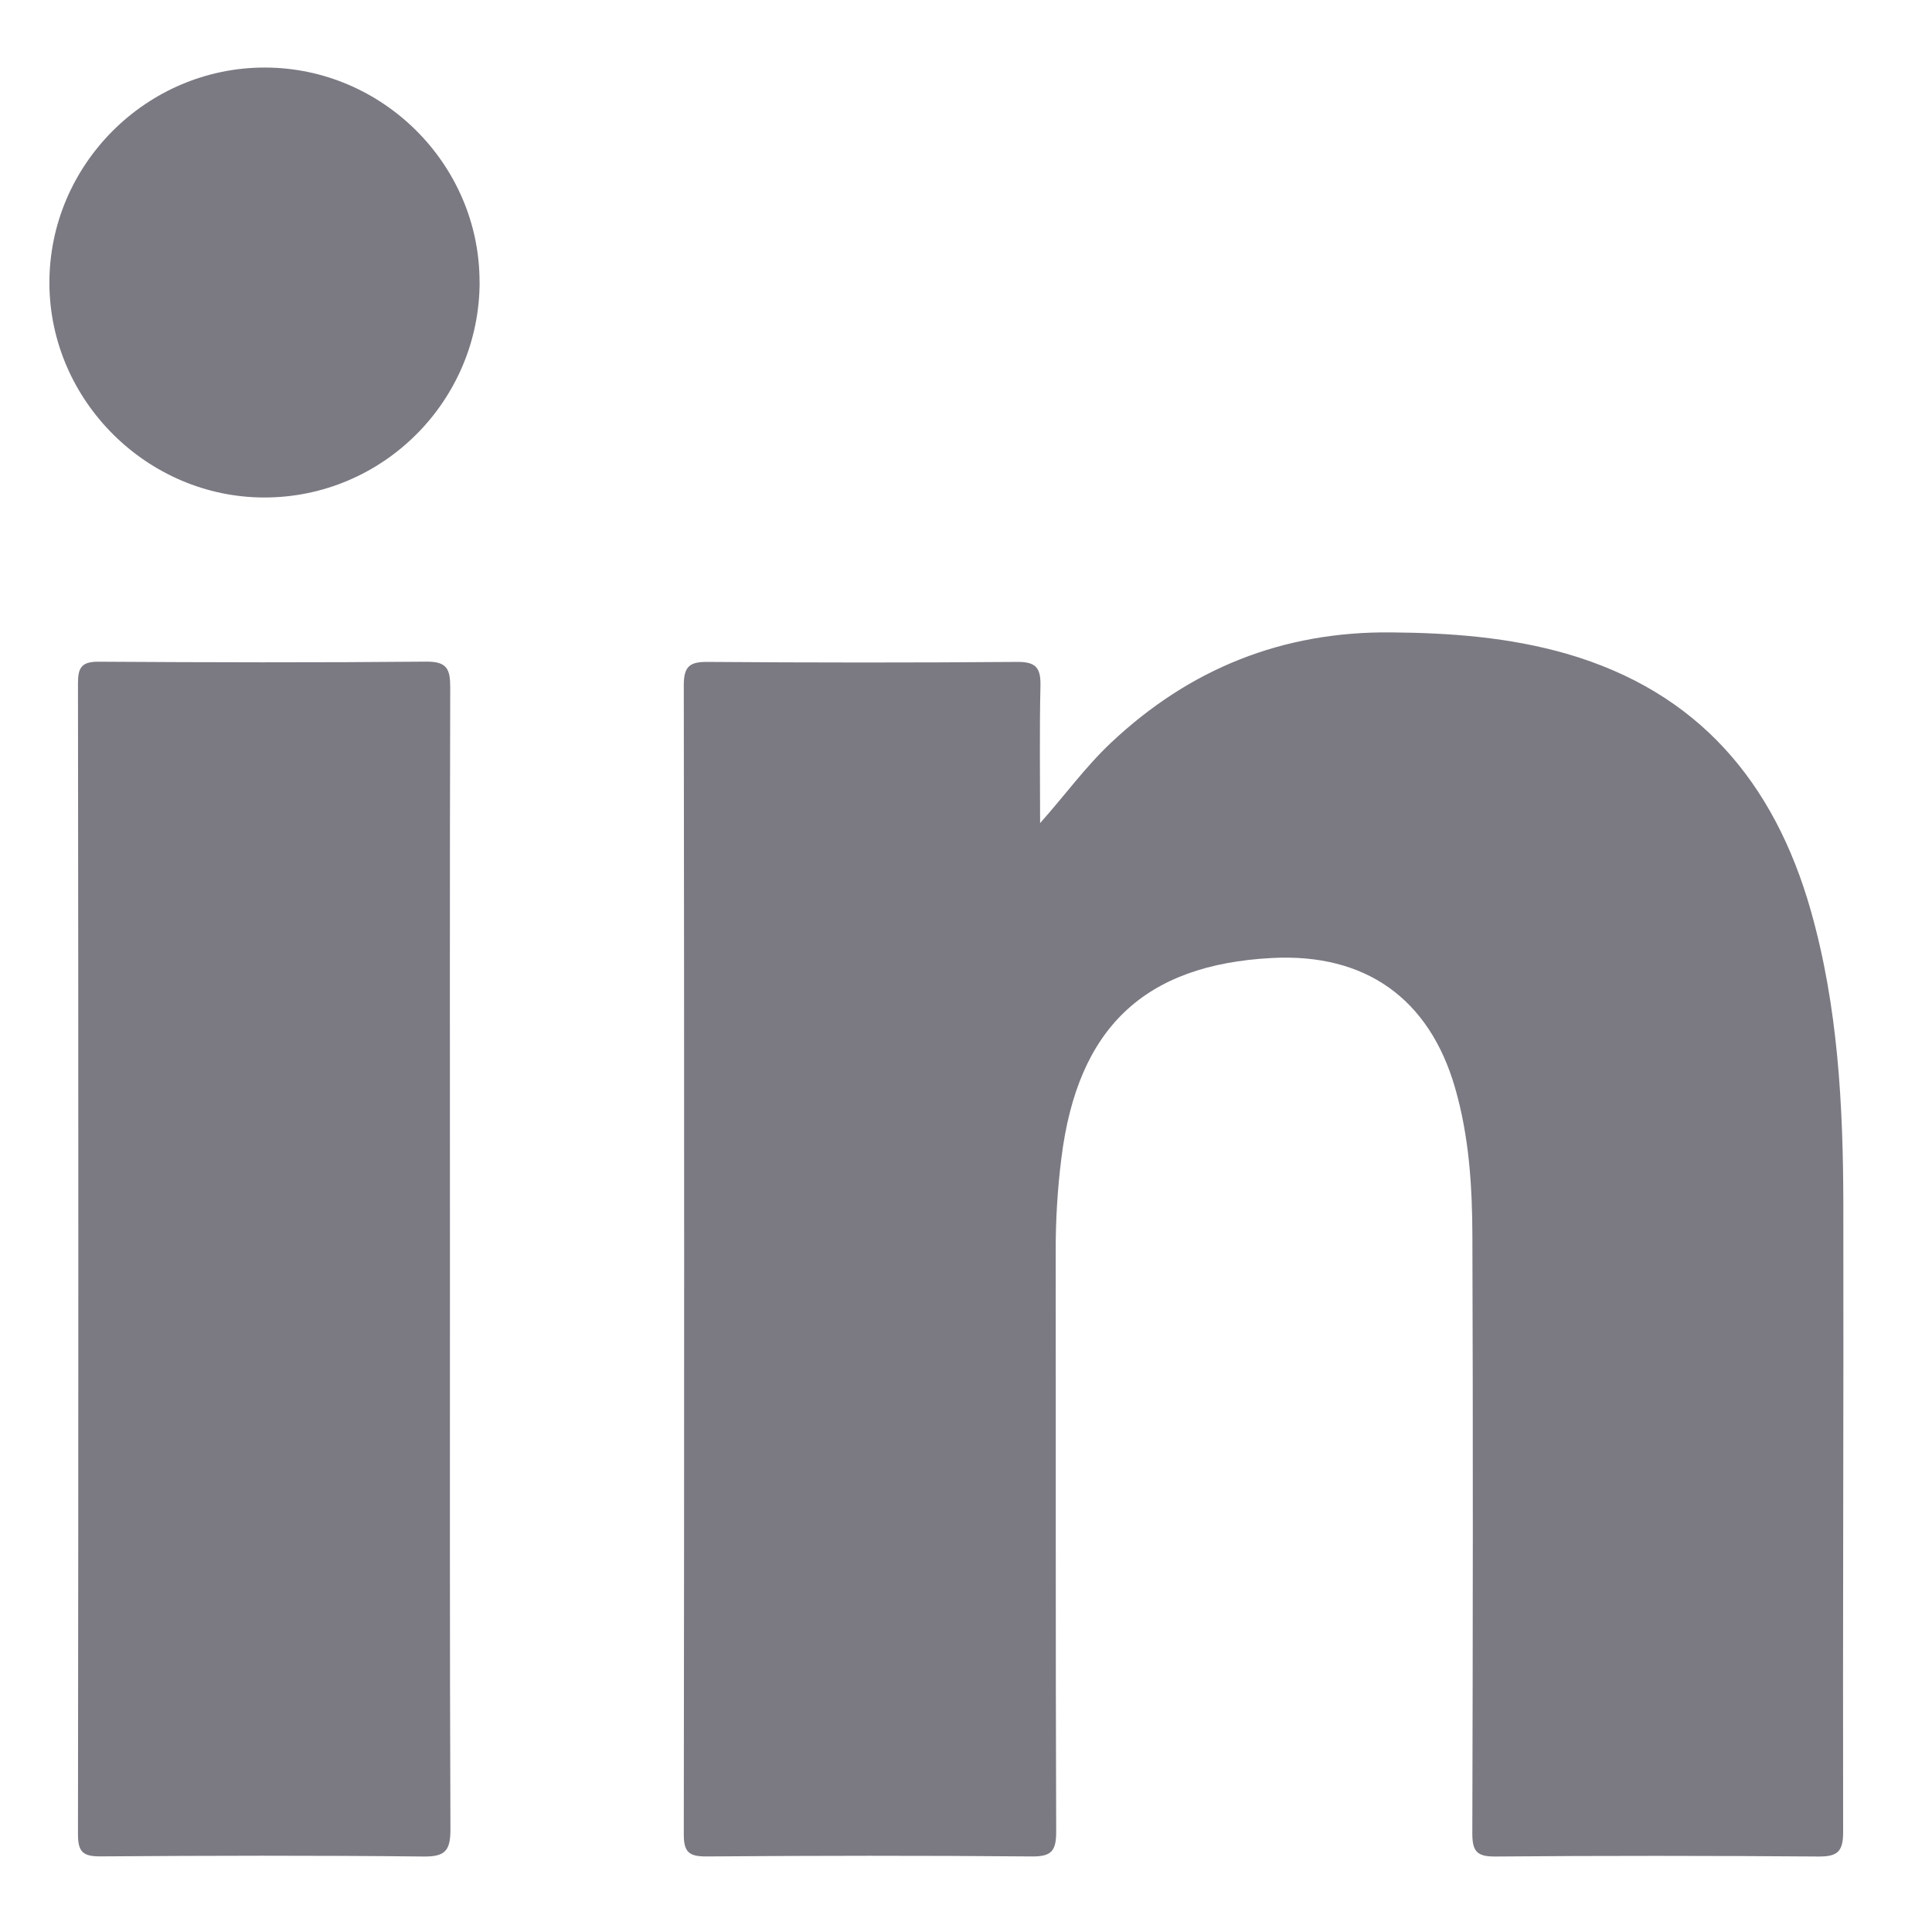
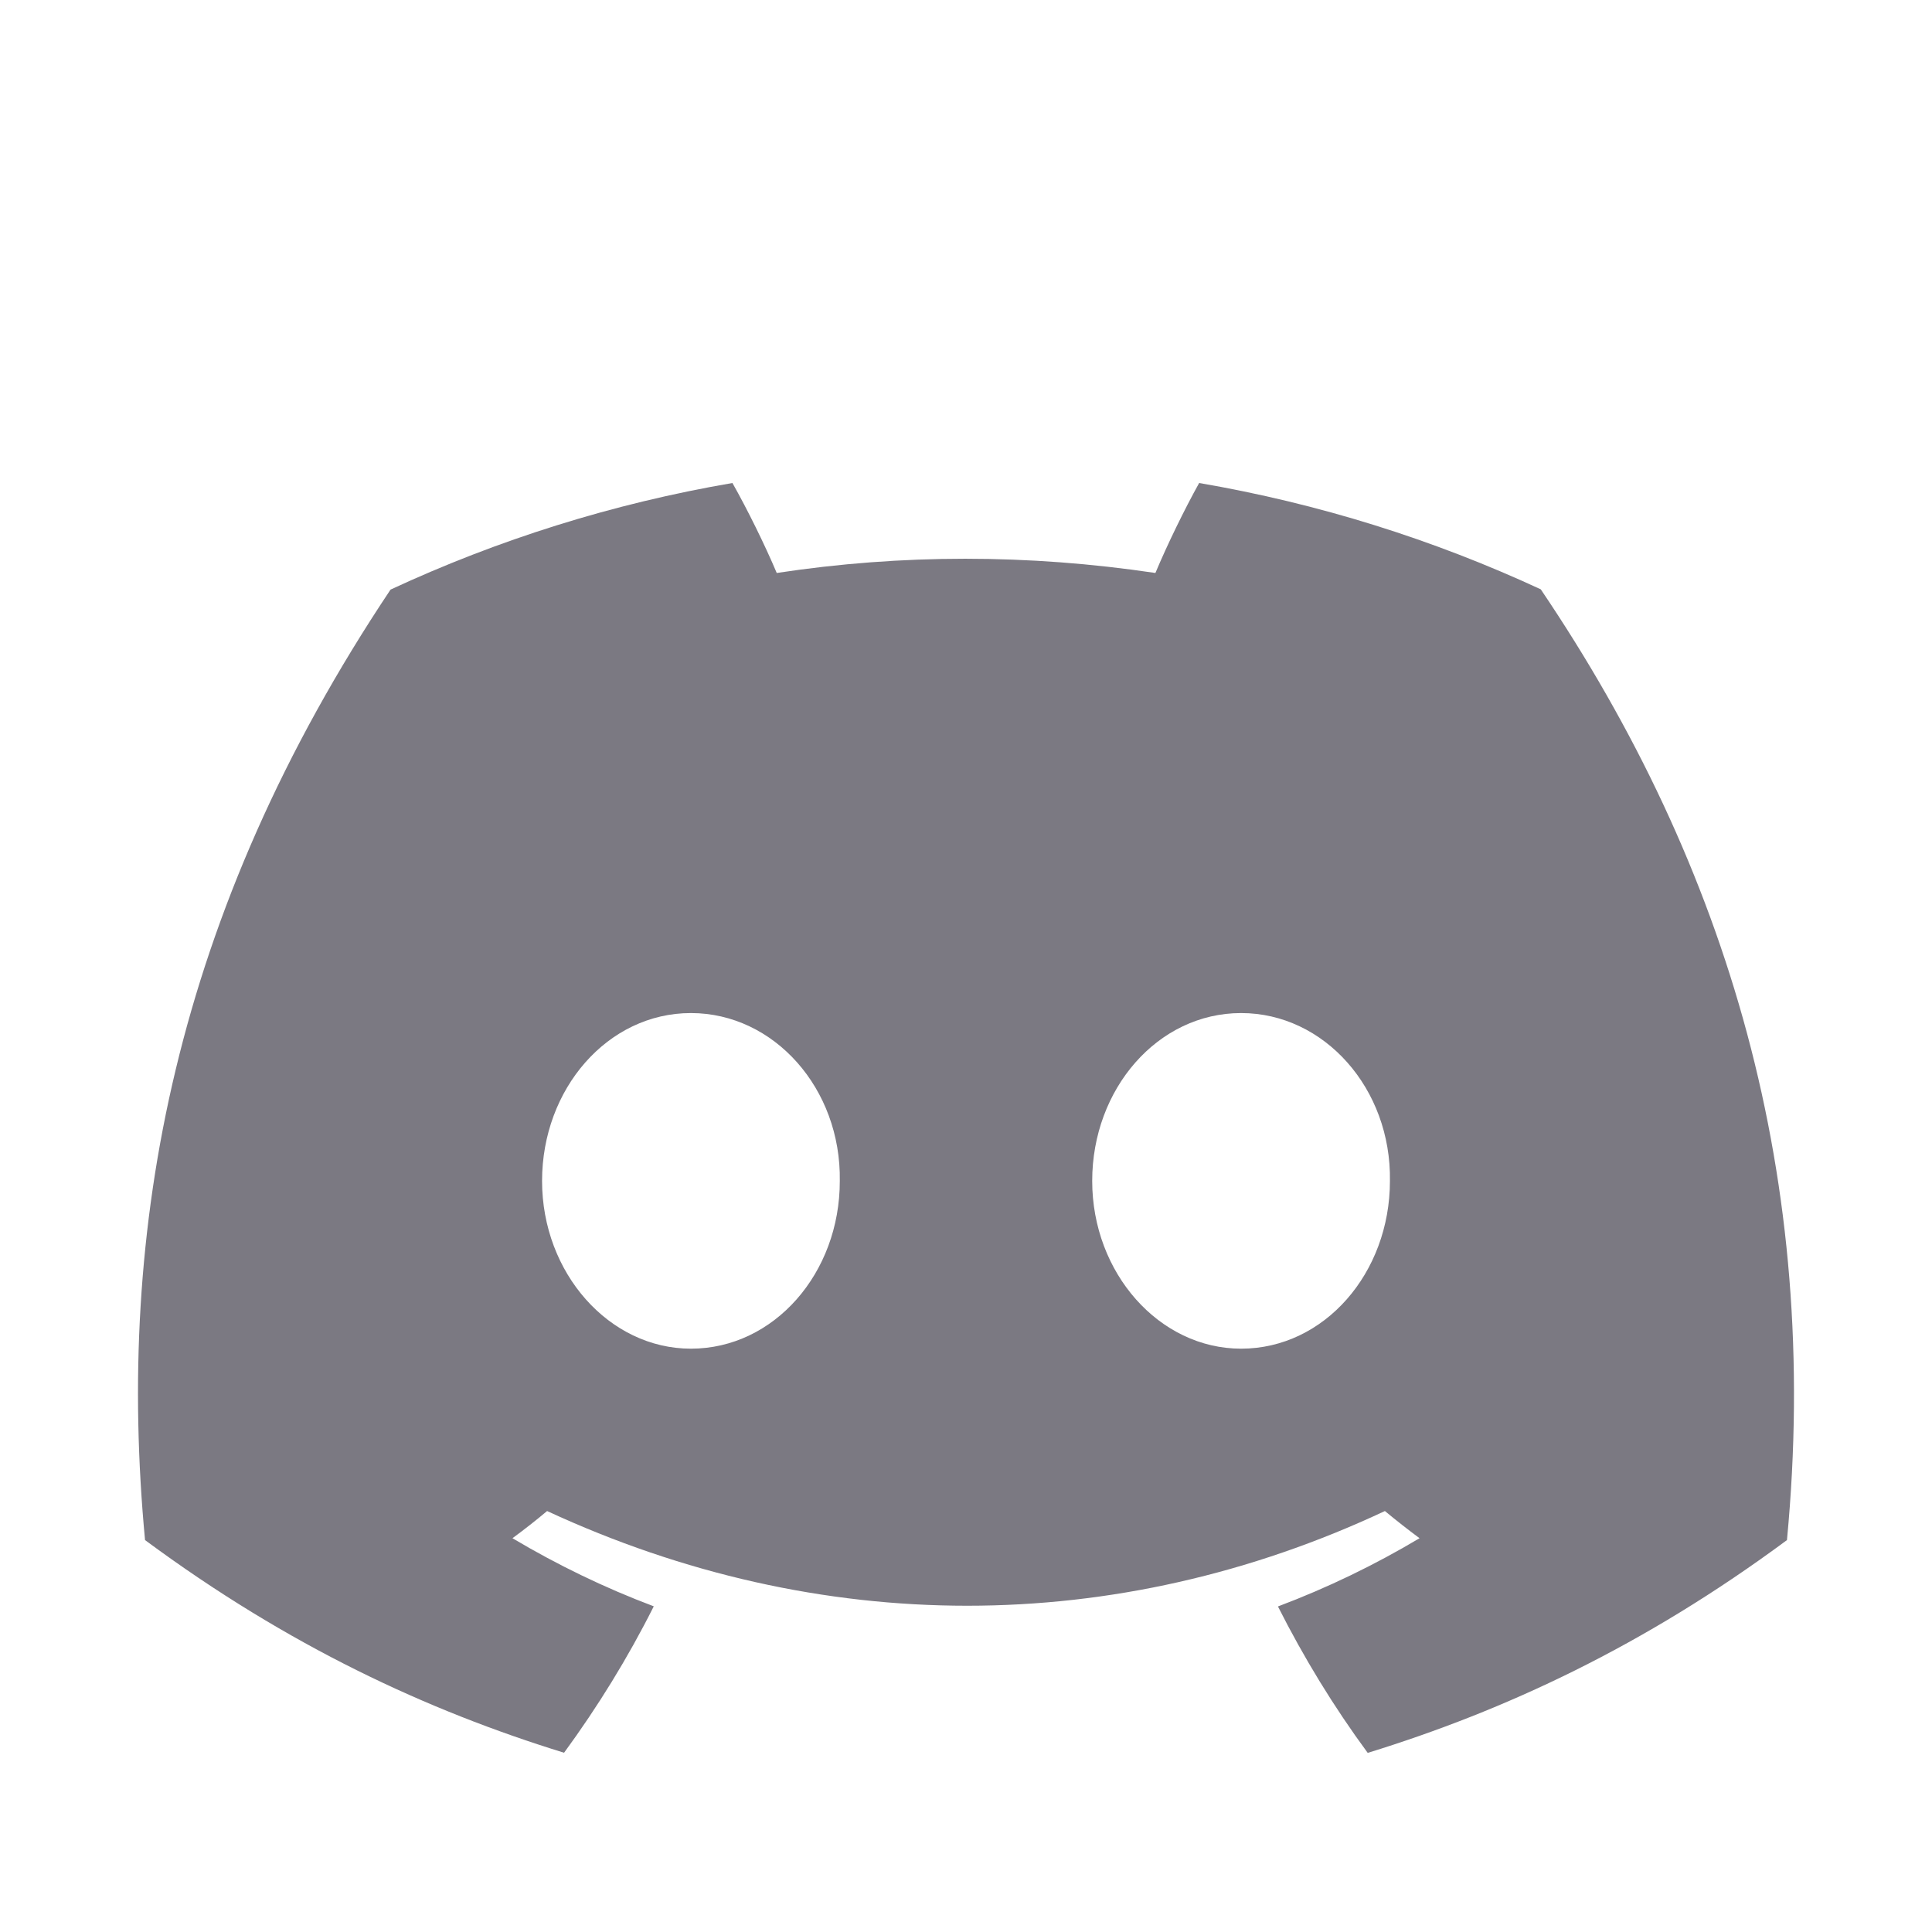
<svg xmlns="http://www.w3.org/2000/svg" width="28" height="28" viewBox="0 0 28 28" fill="none">
-   <path d="M15.074 11.929C15.435 11.524 15.731 11.113 16.101 10.765C17.239 9.693 18.584 9.151 20.155 9.165C21.018 9.172 21.871 9.235 22.705 9.475C24.609 10.026 25.715 11.336 26.243 13.195C26.639 14.59 26.712 16.022 26.715 17.459C26.72 20.489 26.706 23.52 26.712 26.55C26.712 26.834 26.633 26.908 26.354 26.906C24.793 26.894 23.231 26.893 21.671 26.906C21.397 26.909 21.337 26.824 21.338 26.564C21.346 23.68 21.349 20.796 21.339 17.913C21.337 17.19 21.291 16.468 21.088 15.766C20.715 14.472 19.789 13.812 18.433 13.884C16.582 13.981 15.618 14.898 15.383 16.78C15.326 17.23 15.299 17.68 15.3 18.132C15.303 20.937 15.297 23.741 15.307 26.546C15.307 26.826 15.239 26.908 14.952 26.905C13.38 26.891 11.807 26.893 10.235 26.905C9.982 26.906 9.91 26.839 9.91 26.584C9.917 21.032 9.917 15.479 9.91 9.929C9.91 9.654 9.999 9.59 10.259 9.593C11.752 9.604 13.247 9.605 14.739 9.593C15.014 9.59 15.085 9.679 15.079 9.94C15.064 10.603 15.074 11.267 15.074 11.93V11.929Z" fill="#7B7982" />
-   <path d="M6.521 18.274C6.521 21.02 6.517 23.767 6.528 26.513C6.528 26.819 6.454 26.91 6.137 26.906C4.577 26.889 3.015 26.893 1.455 26.904C1.206 26.905 1.13 26.843 1.13 26.584C1.137 21.024 1.137 15.462 1.13 9.901C1.13 9.671 1.186 9.589 1.43 9.59C3.014 9.6 4.597 9.604 6.179 9.589C6.484 9.586 6.525 9.704 6.525 9.964C6.517 12.734 6.521 15.503 6.521 18.272V18.274Z" fill="#7B7982" />
-   <path d="M6.951 4.08C6.953 5.805 5.553 7.21 3.832 7.21C2.134 7.21 0.722 5.805 0.716 4.107C0.711 2.391 2.121 0.978 3.838 0.979C5.543 0.98 6.948 2.381 6.95 4.08H6.951Z" fill="#7B7982" />
+   <path d="M22.33 8.541C20.777 7.821 19.116 7.298 17.379 7C17.166 7.382 16.916 7.896 16.745 8.304C14.899 8.029 13.069 8.029 11.257 8.304C11.085 7.896 10.831 7.382 10.615 7C8.877 7.298 7.214 7.823 5.66 8.545C2.527 13.236 1.677 17.81 2.102 22.32C4.18 23.857 6.194 24.791 8.175 25.402C8.663 24.735 9.1 24.027 9.475 23.28C8.76 23.011 8.075 22.678 7.427 22.293C7.599 22.167 7.767 22.035 7.929 21.899C11.878 23.729 16.169 23.729 20.071 21.899C20.235 22.035 20.403 22.167 20.573 22.293C19.924 22.68 19.236 23.013 18.521 23.282C18.897 24.027 19.331 24.737 19.822 25.404C21.804 24.793 23.82 23.859 25.898 22.32C26.396 17.092 25.047 12.56 22.33 8.541ZM10.013 19.546C8.828 19.546 7.856 18.45 7.856 17.115C7.856 15.78 8.807 14.682 10.013 14.682C11.219 14.682 12.192 15.778 12.171 17.115C12.173 18.45 11.219 19.546 10.013 19.546ZM17.987 19.546C16.801 19.546 15.829 18.45 15.829 17.115C15.829 15.78 16.78 14.682 17.987 14.682C19.193 14.682 20.165 15.778 20.144 17.115C20.144 18.45 19.193 19.546 17.987 19.546Z" fill="#7B7982" />
</svg>
